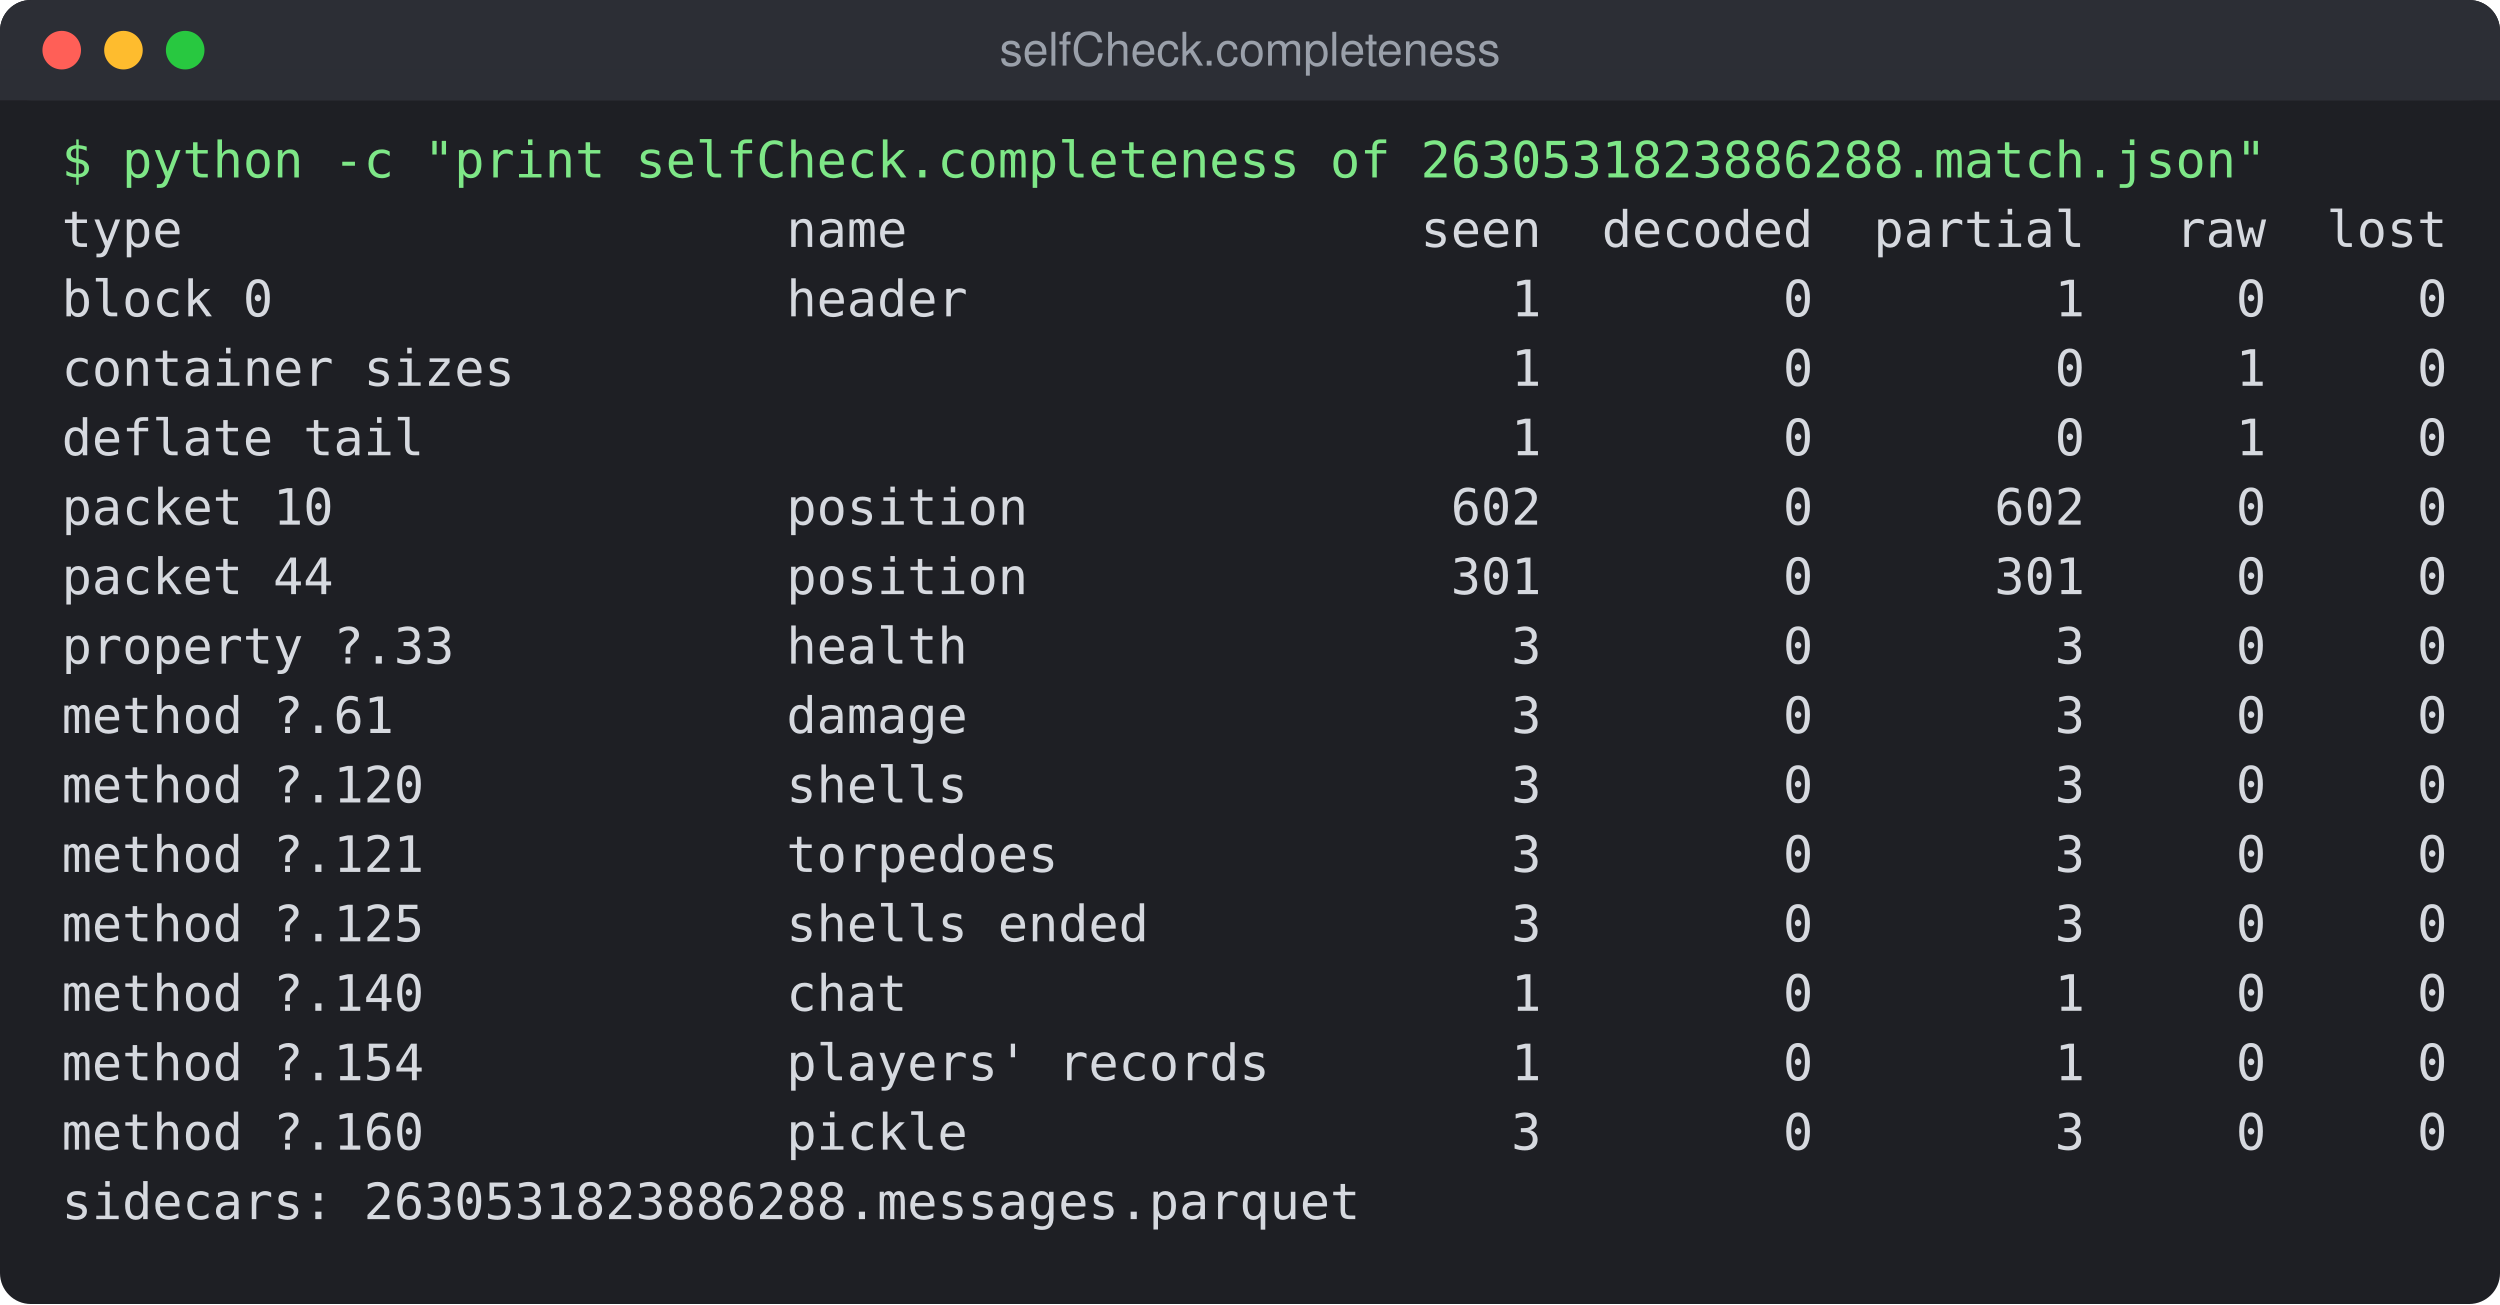
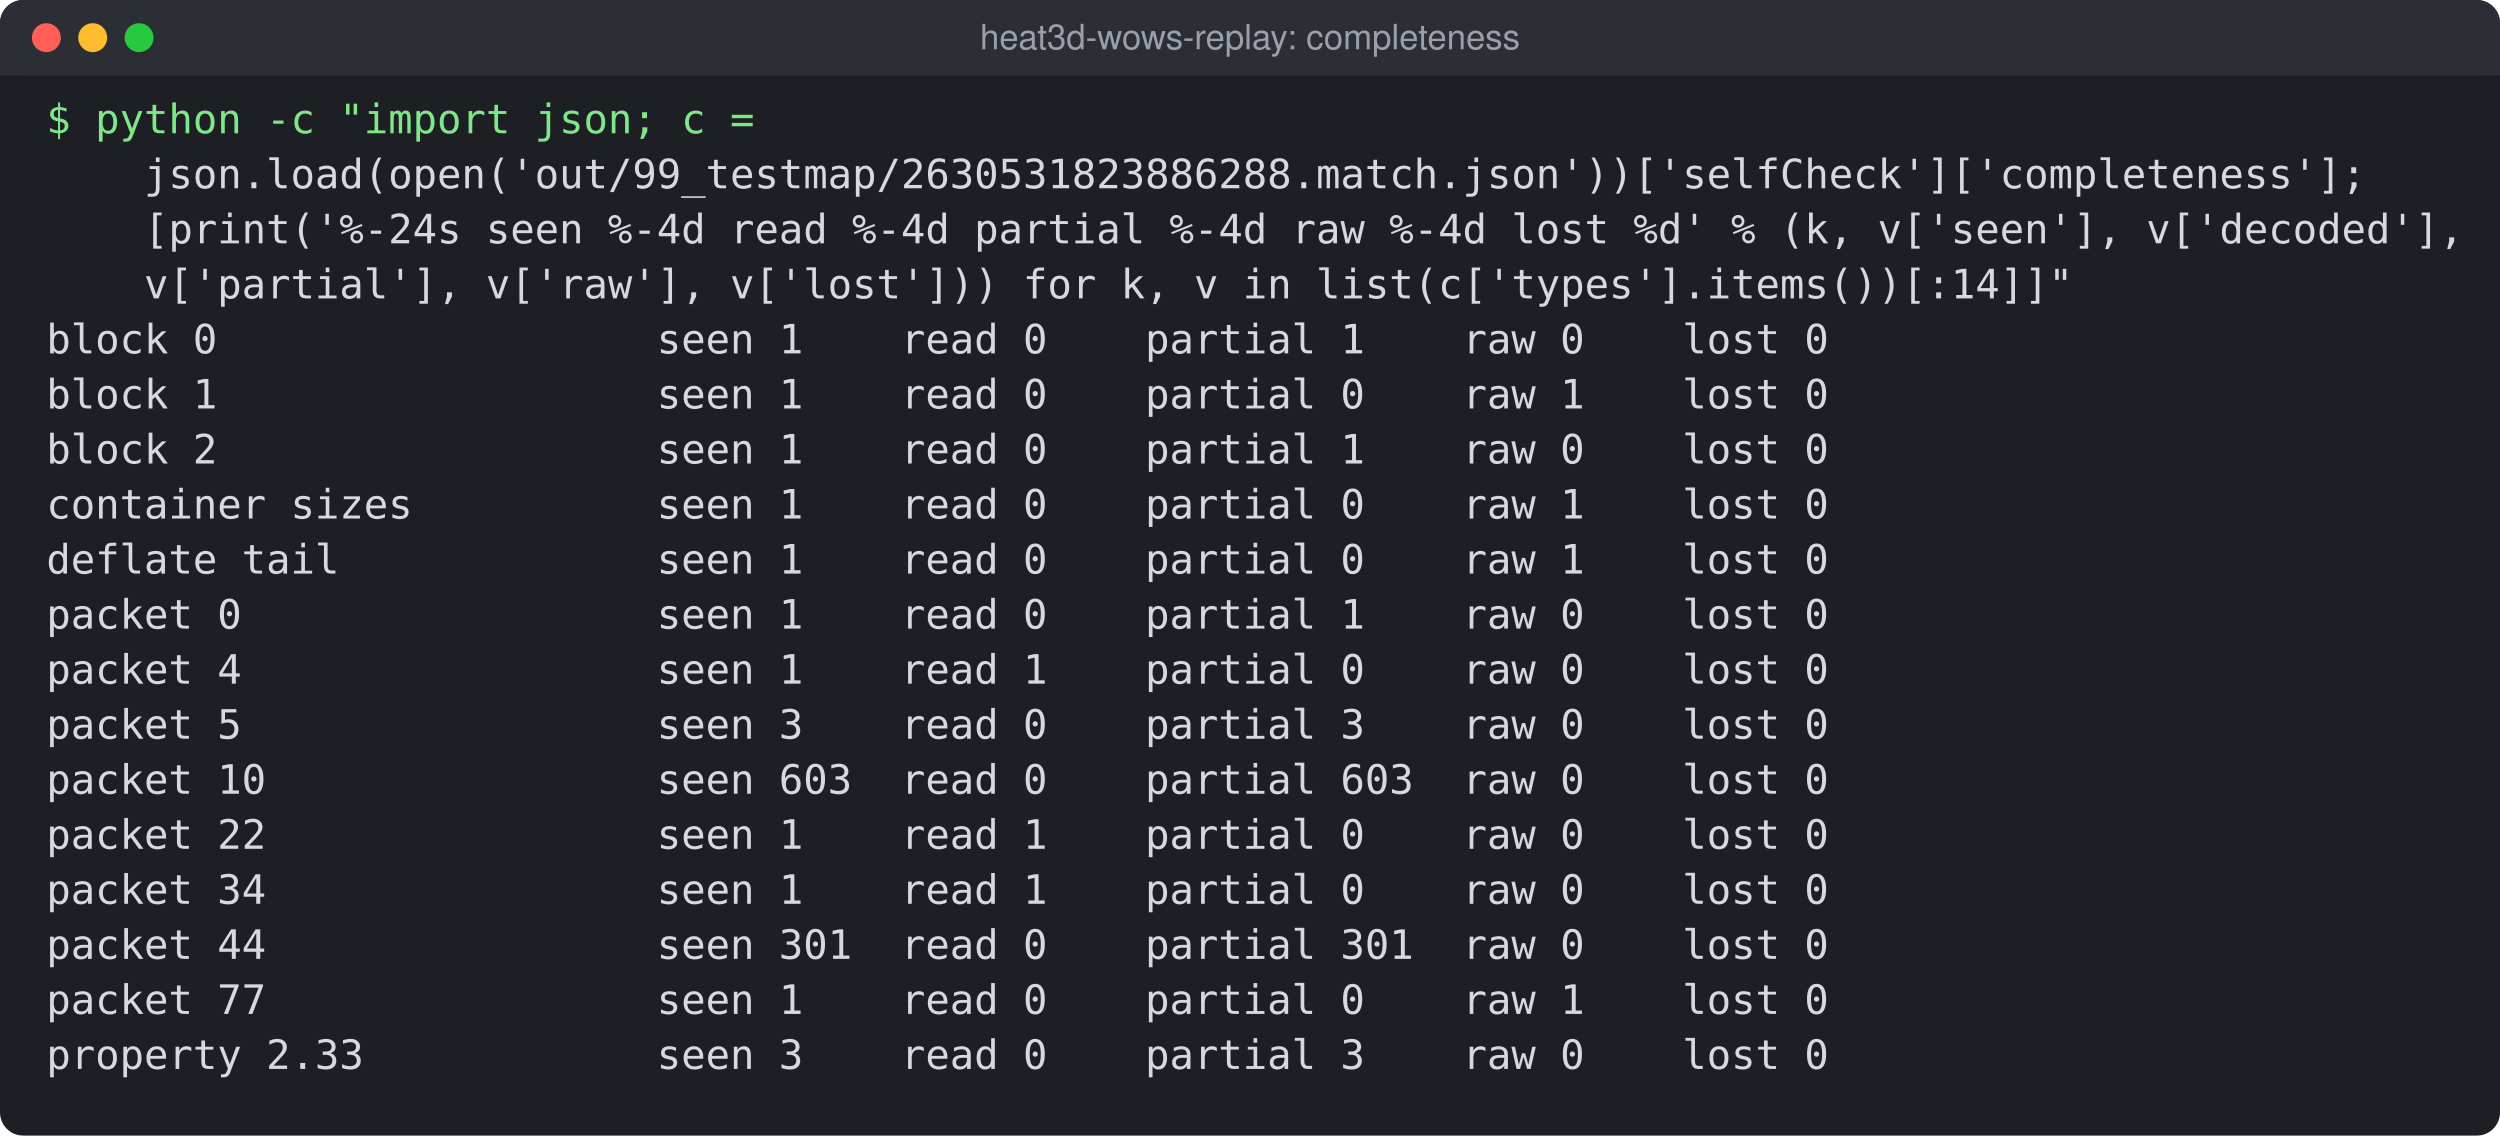
- <svg xmlns="http://www.w3.org/2000/svg" width="648" height="338" viewBox="0 0 648 338" role="img" aria-label="selfCheck.completeness">
-   <rect width="648" height="338" rx="8" fill="#1e1f24" />
-   <rect width="648" height="26" rx="8" fill="#2c2e35" />
-   <rect y="18" width="648" height="8" fill="#2c2e35" />
+ <svg xmlns="http://www.w3.org/2000/svg" width="863" height="392" viewBox="0 0 863 392" role="img" aria-label="heat3d-wows-replay: completeness">
+   <rect width="863" height="392" rx="8" fill="#1e1f24" />
+   <rect width="863" height="26" rx="8" fill="#2c2e35" />
+   <rect y="18" width="863" height="8" fill="#2c2e35" />
  <circle cx="16" cy="13" r="5" fill="#ff5f57" />
  <circle cx="32" cy="13" r="5" fill="#febc2e" />
  <circle cx="48" cy="13" r="5" fill="#28c840" />
-   <text x="324.0" y="17" fill="#9aa0aa" font-family="Segoe UI,Helvetica,Arial,sans-serif" font-size="12" text-anchor="middle">selfCheck.completeness</text>
-   <g font-family="Consolas,Menlo,DejaVu Sans Mono,monospace" font-size="13" xml:space="preserve" style="white-space:pre">
-     <text x="16" y="46" fill="#7ee787" xml:space="preserve" style="white-space:pre">$ python -c "print selfCheck.completeness of 2630531823886288.match.json"</text>
-     <text x="16" y="64" fill="#d6d9df" xml:space="preserve" style="white-space:pre">type                    name                 seen  decoded  partial   raw  lost</text>
-     <text x="16" y="82" fill="#d6d9df" xml:space="preserve" style="white-space:pre">block 0                 header                  1        0        1     0     0</text>
-     <text x="16" y="100" fill="#d6d9df" xml:space="preserve" style="white-space:pre">container sizes                                 1        0        0     1     0</text>
-     <text x="16" y="118" fill="#d6d9df" xml:space="preserve" style="white-space:pre">deflate tail                                    1        0        0     1     0</text>
-     <text x="16" y="136" fill="#d6d9df" xml:space="preserve" style="white-space:pre">packet 10               position              602        0      602     0     0</text>
-     <text x="16" y="154" fill="#d6d9df" xml:space="preserve" style="white-space:pre">packet 44               position              301        0      301     0     0</text>
-     <text x="16" y="172" fill="#d6d9df" xml:space="preserve" style="white-space:pre">property ?.33           health                  3        0        3     0     0</text>
-     <text x="16" y="190" fill="#d6d9df" xml:space="preserve" style="white-space:pre">method ?.61             damage                  3        0        3     0     0</text>
-     <text x="16" y="208" fill="#d6d9df" xml:space="preserve" style="white-space:pre">method ?.120            shells                  3        0        3     0     0</text>
-     <text x="16" y="226" fill="#d6d9df" xml:space="preserve" style="white-space:pre">method ?.121            torpedoes               3        0        3     0     0</text>
-     <text x="16" y="244" fill="#d6d9df" xml:space="preserve" style="white-space:pre">method ?.125            shells ended            3        0        3     0     0</text>
-     <text x="16" y="262" fill="#d6d9df" xml:space="preserve" style="white-space:pre">method ?.140            chat                    1        0        1     0     0</text>
-     <text x="16" y="280" fill="#d6d9df" xml:space="preserve" style="white-space:pre">method ?.154            players' records        1        0        1     0     0</text>
-     <text x="16" y="298" fill="#d6d9df" xml:space="preserve" style="white-space:pre">method ?.160            pickle                  3        0        3     0     0</text>
-     <text x="16" y="316" fill="#d6d9df" xml:space="preserve" style="white-space:pre">sidecars: 2630531823886288.messages.parquet</text>
+   <text x="431.5" y="17" fill="#9aa0aa" font-family="Segoe UI,Helvetica,Arial,sans-serif" font-size="12" text-anchor="middle">heat3d-wows-replay: completeness</text>
+   <g font-family="Consolas,Menlo,DejaVu Sans Mono,monospace" font-size="14" xml:space="preserve" style="white-space:pre">
+     <text x="16" y="46" fill="#7ee787" xml:space="preserve" style="white-space:pre">$ python -c "import json; c =</text>
+     <text x="16" y="65" fill="#d6d9df" xml:space="preserve" style="white-space:pre">    json.load(open('out/99_testmap/2630531823886288.match.json'))['selfCheck']['completeness'];</text>
+     <text x="16" y="84" fill="#d6d9df" xml:space="preserve" style="white-space:pre">    [print('%-24s seen %-4d read %-4d partial %-4d raw %-4d lost %d' % (k, v['seen'], v['decoded'],</text>
+     <text x="16" y="103" fill="#d6d9df" xml:space="preserve" style="white-space:pre">    v['partial'], v['raw'], v['lost'])) for k, v in list(c['types'].items())[:14]]"</text>
+     <text x="16" y="122" fill="#d6d9df" xml:space="preserve" style="white-space:pre">block 0                  seen 1    read 0    partial 1    raw 0    lost 0</text>
+     <text x="16" y="141" fill="#d6d9df" xml:space="preserve" style="white-space:pre">block 1                  seen 1    read 0    partial 0    raw 1    lost 0</text>
+     <text x="16" y="160" fill="#d6d9df" xml:space="preserve" style="white-space:pre">block 2                  seen 1    read 0    partial 1    raw 0    lost 0</text>
+     <text x="16" y="179" fill="#d6d9df" xml:space="preserve" style="white-space:pre">container sizes          seen 1    read 0    partial 0    raw 1    lost 0</text>
+     <text x="16" y="198" fill="#d6d9df" xml:space="preserve" style="white-space:pre">deflate tail             seen 1    read 0    partial 0    raw 1    lost 0</text>
+     <text x="16" y="217" fill="#d6d9df" xml:space="preserve" style="white-space:pre">packet 0                 seen 1    read 0    partial 1    raw 0    lost 0</text>
+     <text x="16" y="236" fill="#d6d9df" xml:space="preserve" style="white-space:pre">packet 4                 seen 1    read 1    partial 0    raw 0    lost 0</text>
+     <text x="16" y="255" fill="#d6d9df" xml:space="preserve" style="white-space:pre">packet 5                 seen 3    read 0    partial 3    raw 0    lost 0</text>
+     <text x="16" y="274" fill="#d6d9df" xml:space="preserve" style="white-space:pre">packet 10                seen 603  read 0    partial 603  raw 0    lost 0</text>
+     <text x="16" y="293" fill="#d6d9df" xml:space="preserve" style="white-space:pre">packet 22                seen 1    read 1    partial 0    raw 0    lost 0</text>
+     <text x="16" y="312" fill="#d6d9df" xml:space="preserve" style="white-space:pre">packet 34                seen 1    read 1    partial 0    raw 0    lost 0</text>
+     <text x="16" y="331" fill="#d6d9df" xml:space="preserve" style="white-space:pre">packet 44                seen 301  read 0    partial 301  raw 0    lost 0</text>
+     <text x="16" y="350" fill="#d6d9df" xml:space="preserve" style="white-space:pre">packet 77                seen 1    read 0    partial 0    raw 1    lost 0</text>
+     <text x="16" y="369" fill="#d6d9df" xml:space="preserve" style="white-space:pre">property 2.33            seen 3    read 0    partial 3    raw 0    lost 0</text>
  </g>
</svg>
